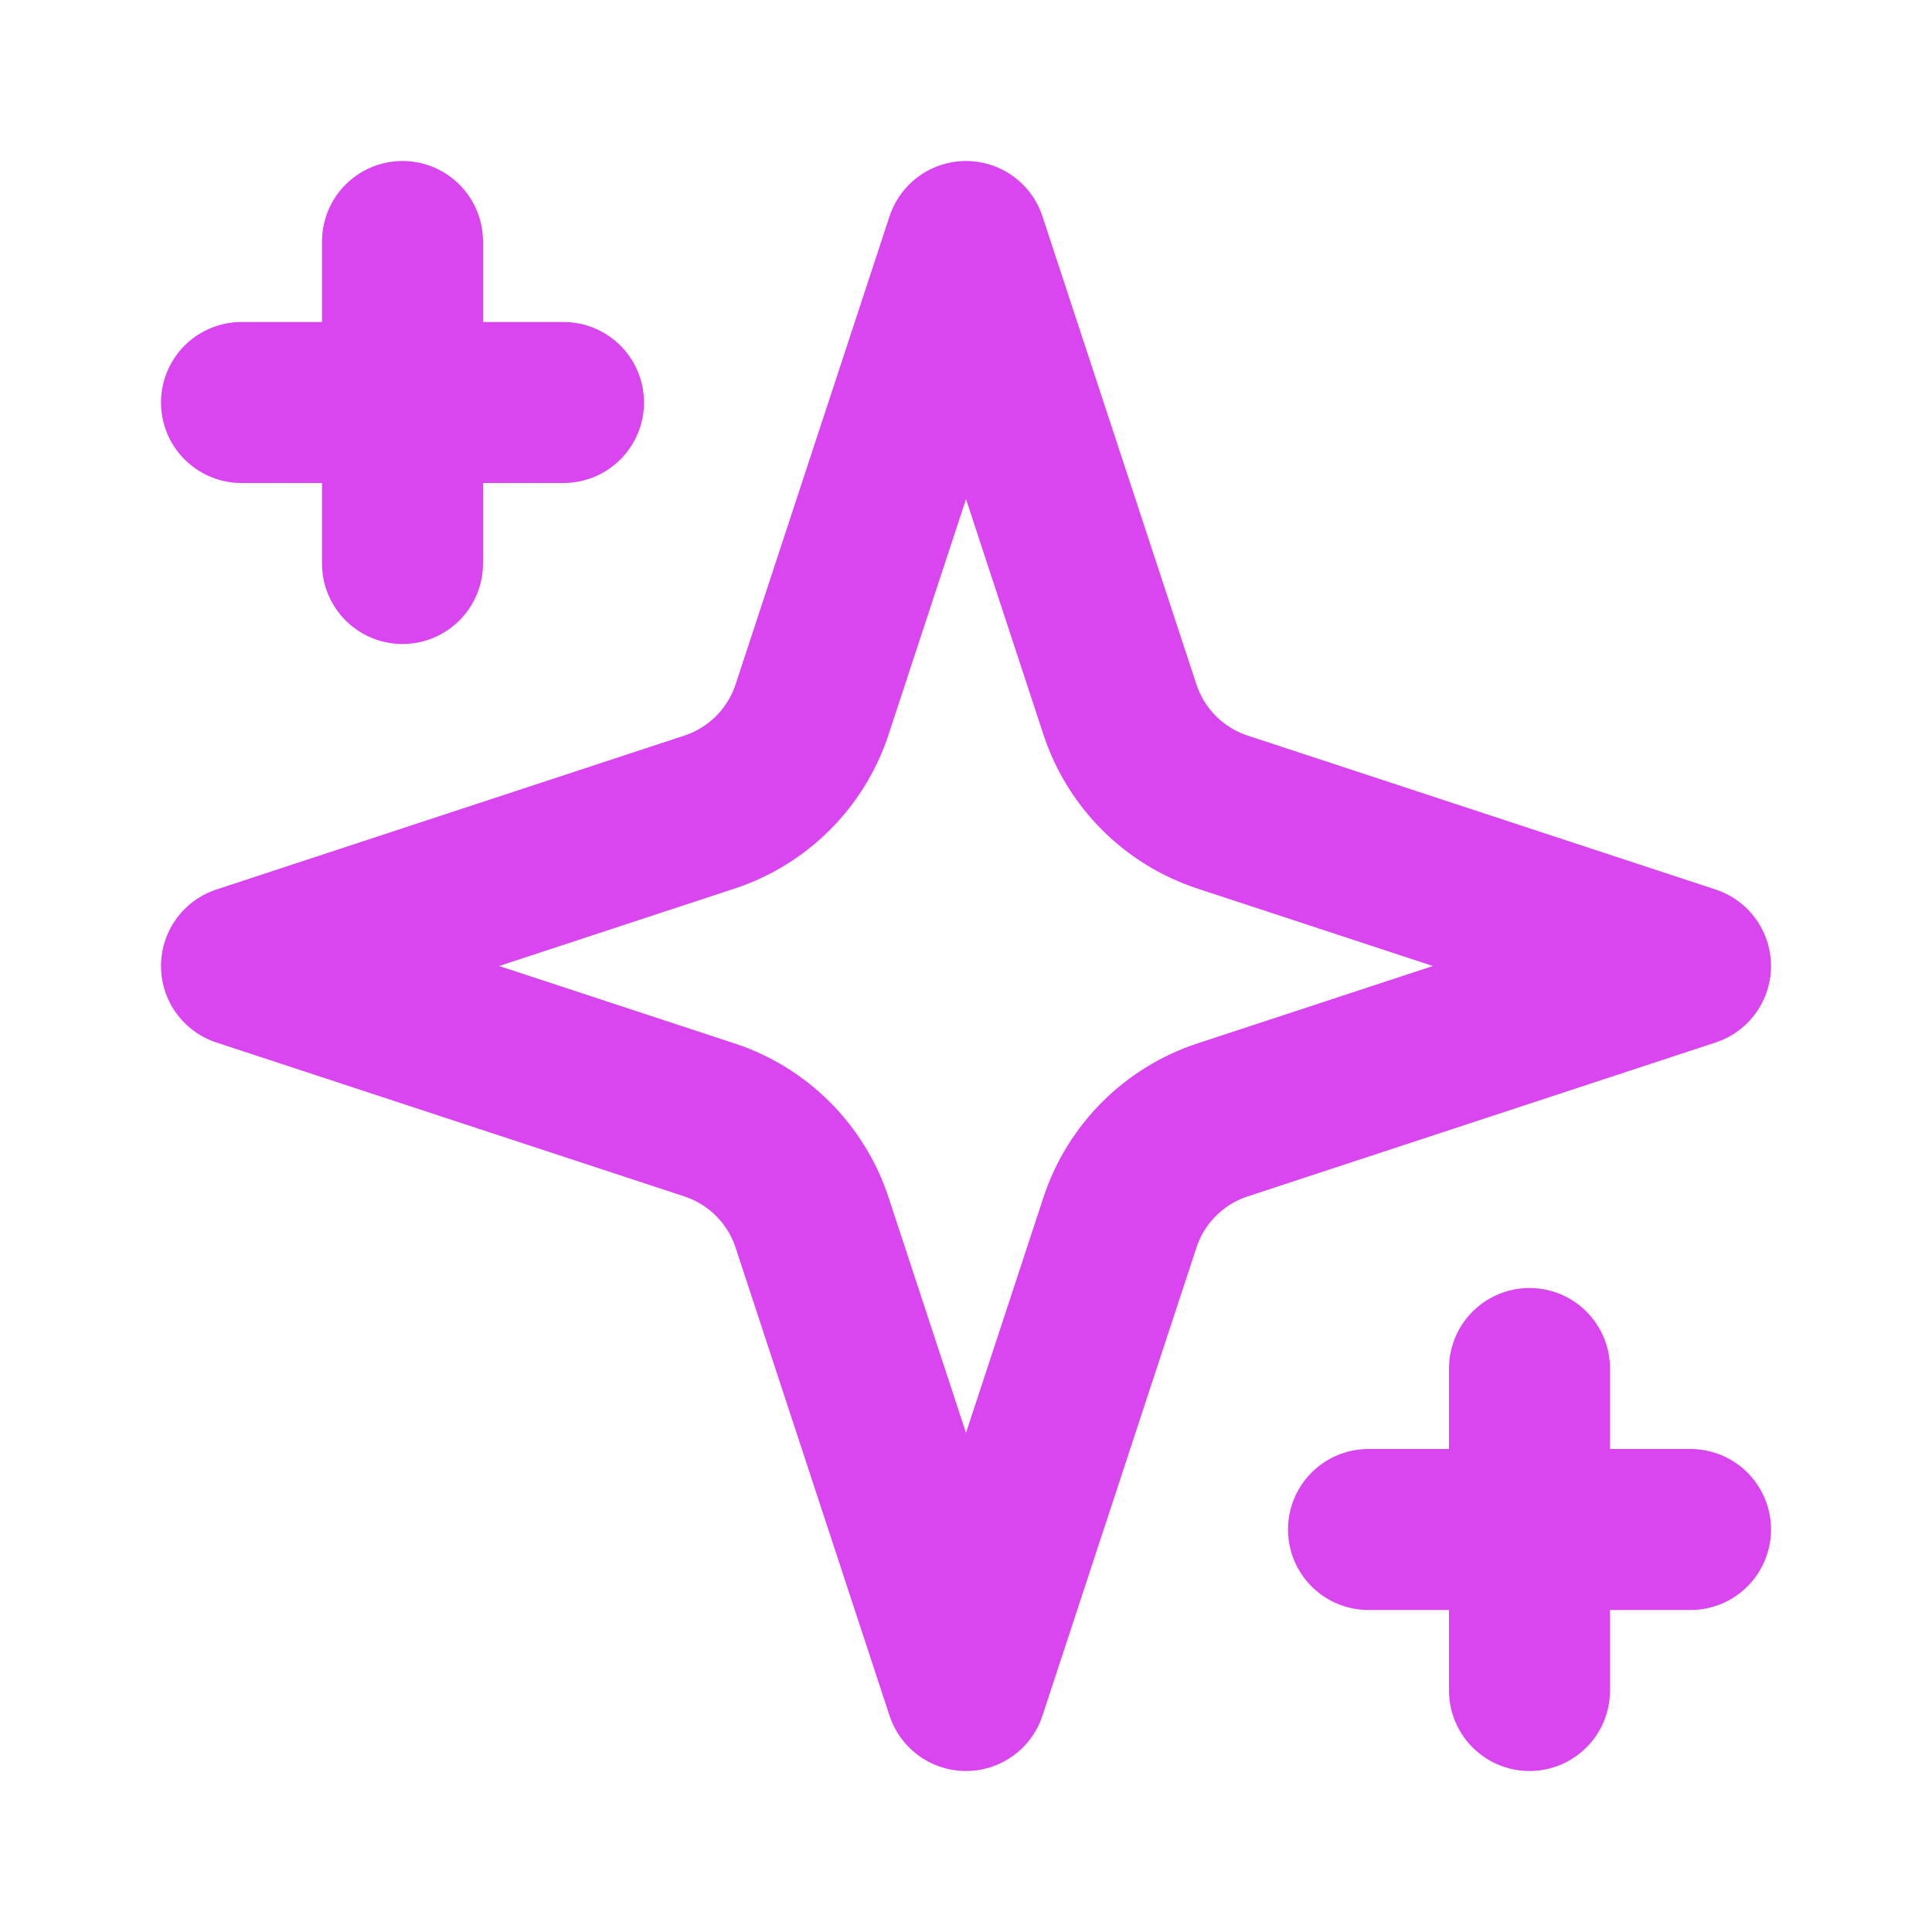
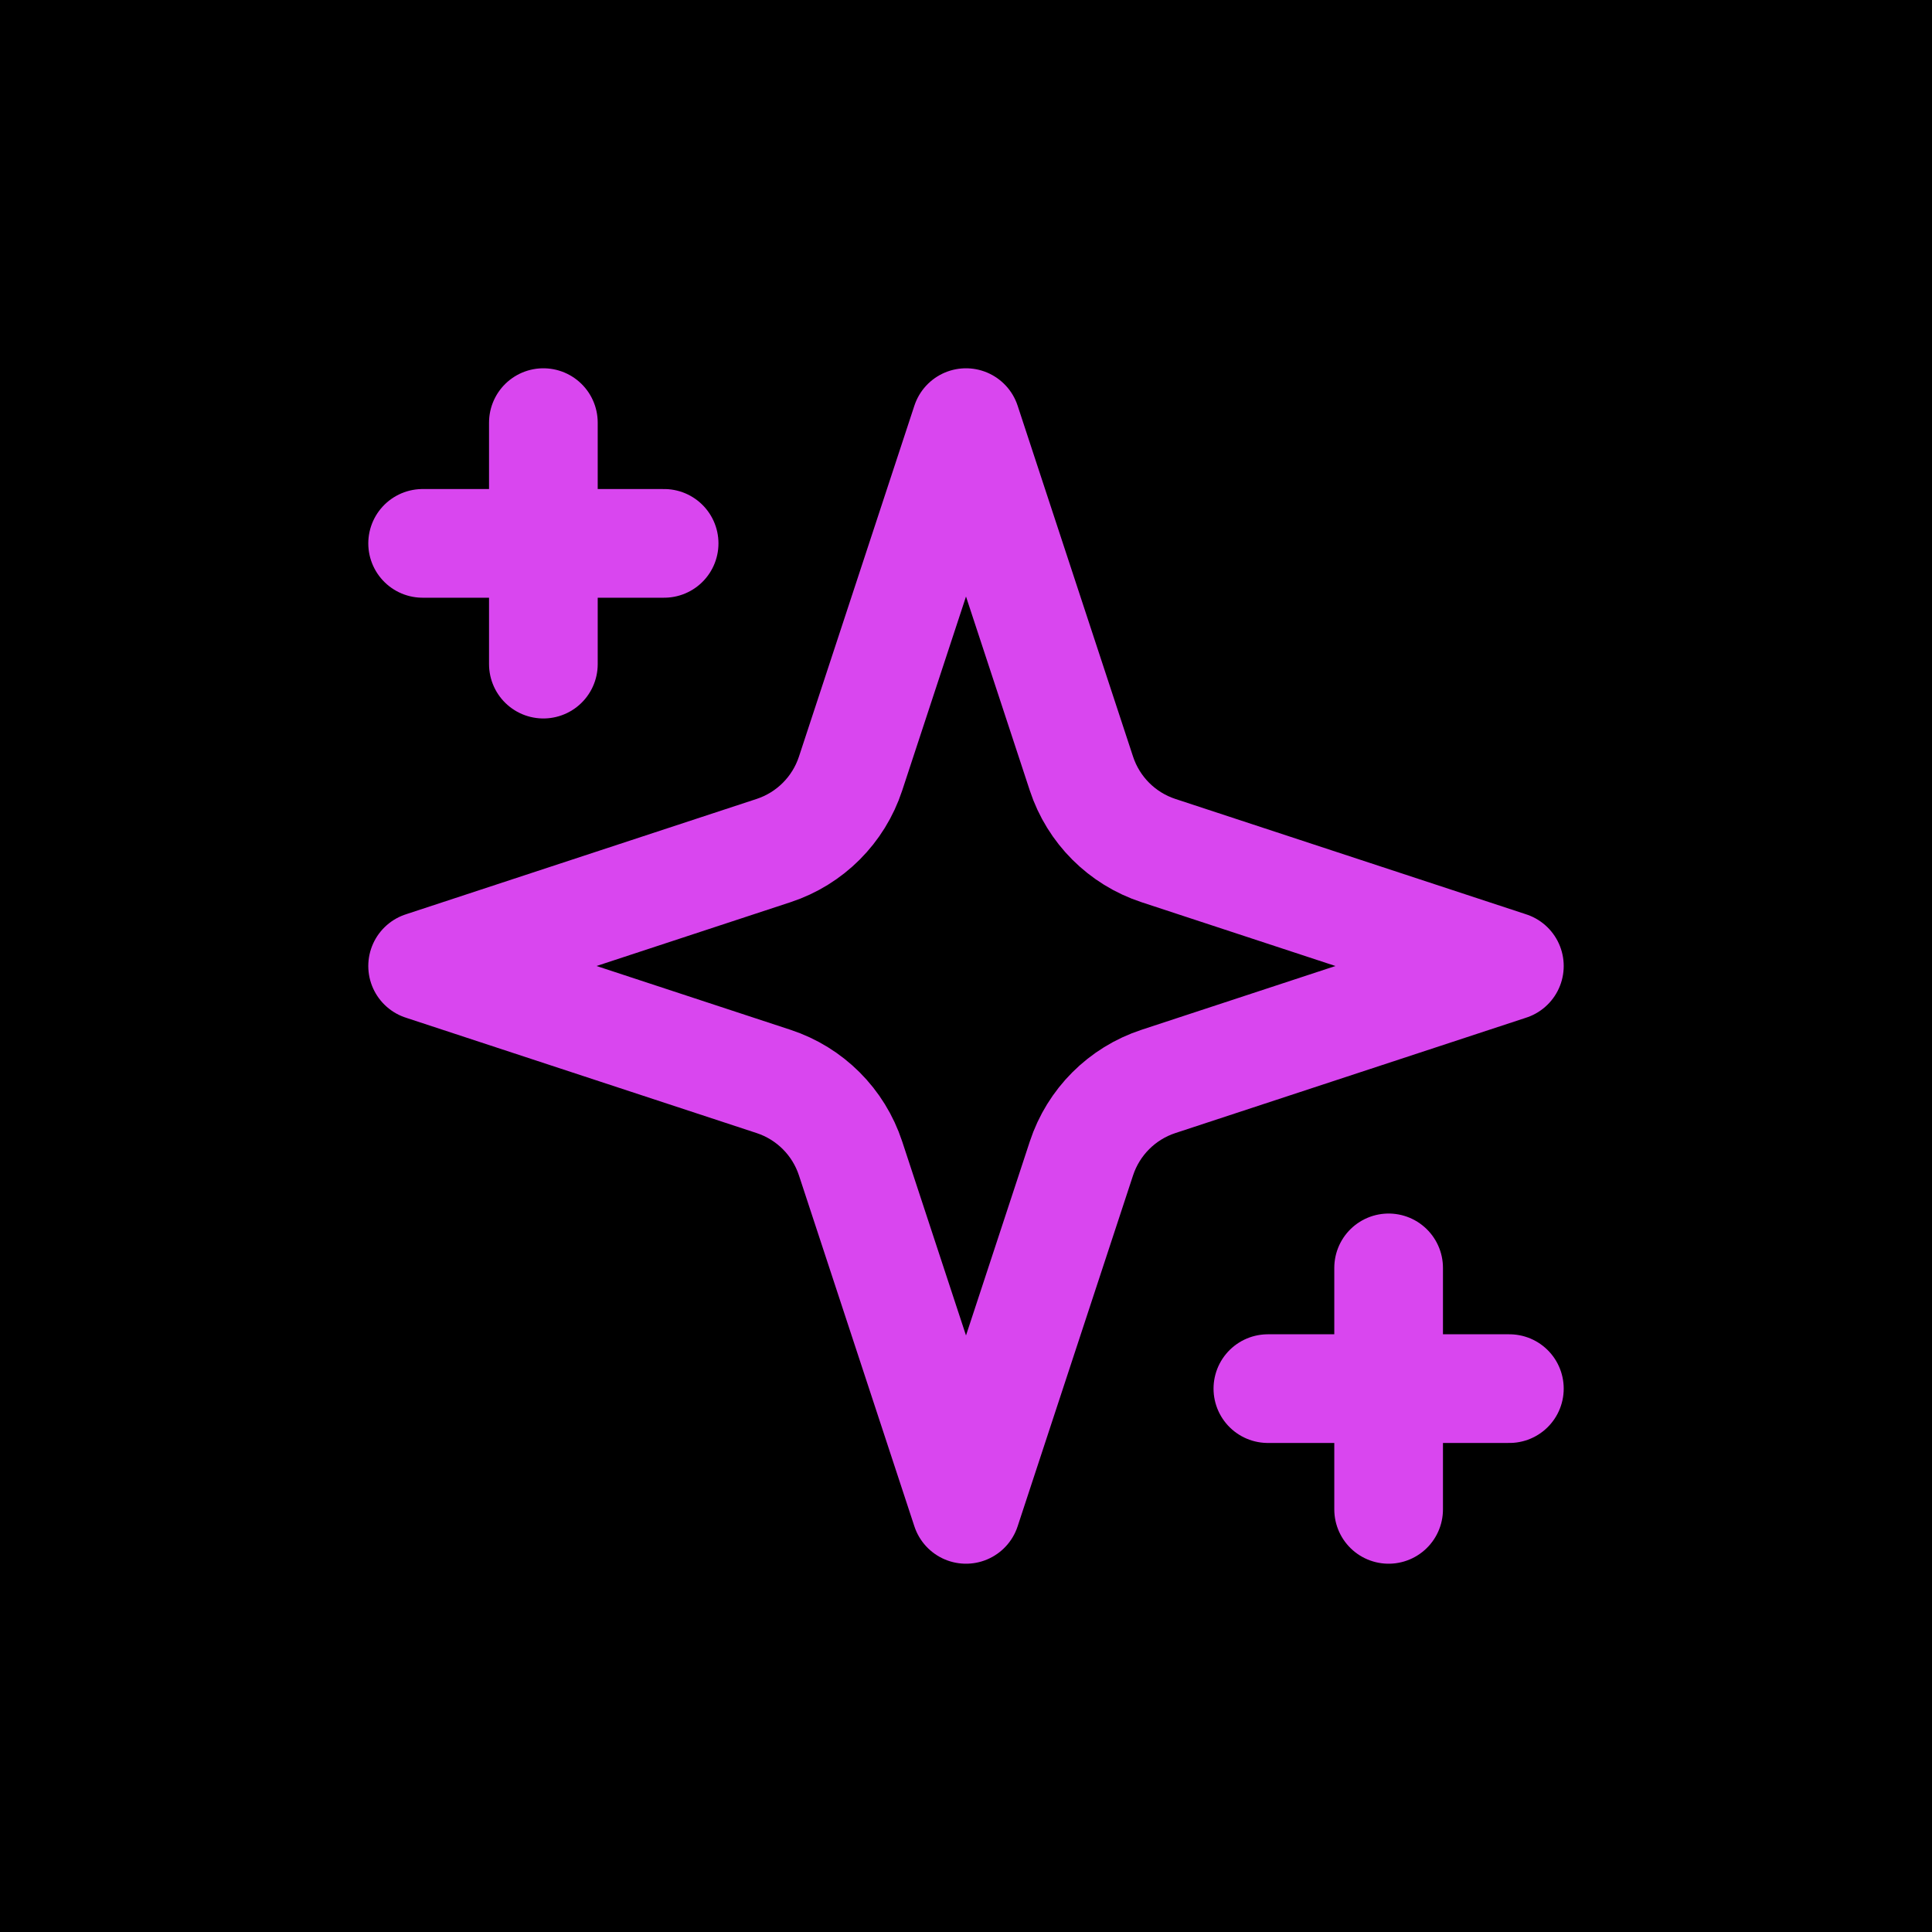
- <svg xmlns="http://www.w3.org/2000/svg" viewBox="0 0 24 24" fill="none" stroke="#d946ef" stroke-width="2" stroke-linecap="round" stroke-linejoin="round">
-   <path d="m12 3-1.912 5.813a2 2 0 0 1-1.275 1.275L3 12l5.813 1.912a2 2 0 0 1 1.275 1.275L12 21l1.912-5.813a2 2 0 0 1 1.275-1.275L21 12l-5.813-1.912a2 2 0 0 1-1.275-1.275L12 3Z" />
-   <path d="M5 3v4" />
-   <path d="M19 17v4" />
-   <path d="M3 5h4" />
-   <path d="M17 19h4" />
+ <svg xmlns="http://www.w3.org/2000/svg" viewBox="0 0 32 32" width="512" height="512">
+   <rect width="32" height="32" fill="#000000" />
+   <g transform="translate(4, 4)" fill="none" stroke="#d946ef" stroke-width="1.8" stroke-linecap="round" stroke-linejoin="round">
+     <path d="m12 3-1.912 5.813a2 2 0 0 1-1.275 1.275L3 12l5.813 1.912a2 2 0 0 1 1.275 1.275L12 21l1.912-5.813a2 2 0 0 1 1.275-1.275L21 12l-5.813-1.912a2 2 0 0 1-1.275-1.275L12 3Z" />
+     <path d="M5 3v4" />
+     <path d="M19 17v4" />
+     <path d="M3 5h4" />
+     <path d="M17 19h4" />
+   </g>
</svg>
